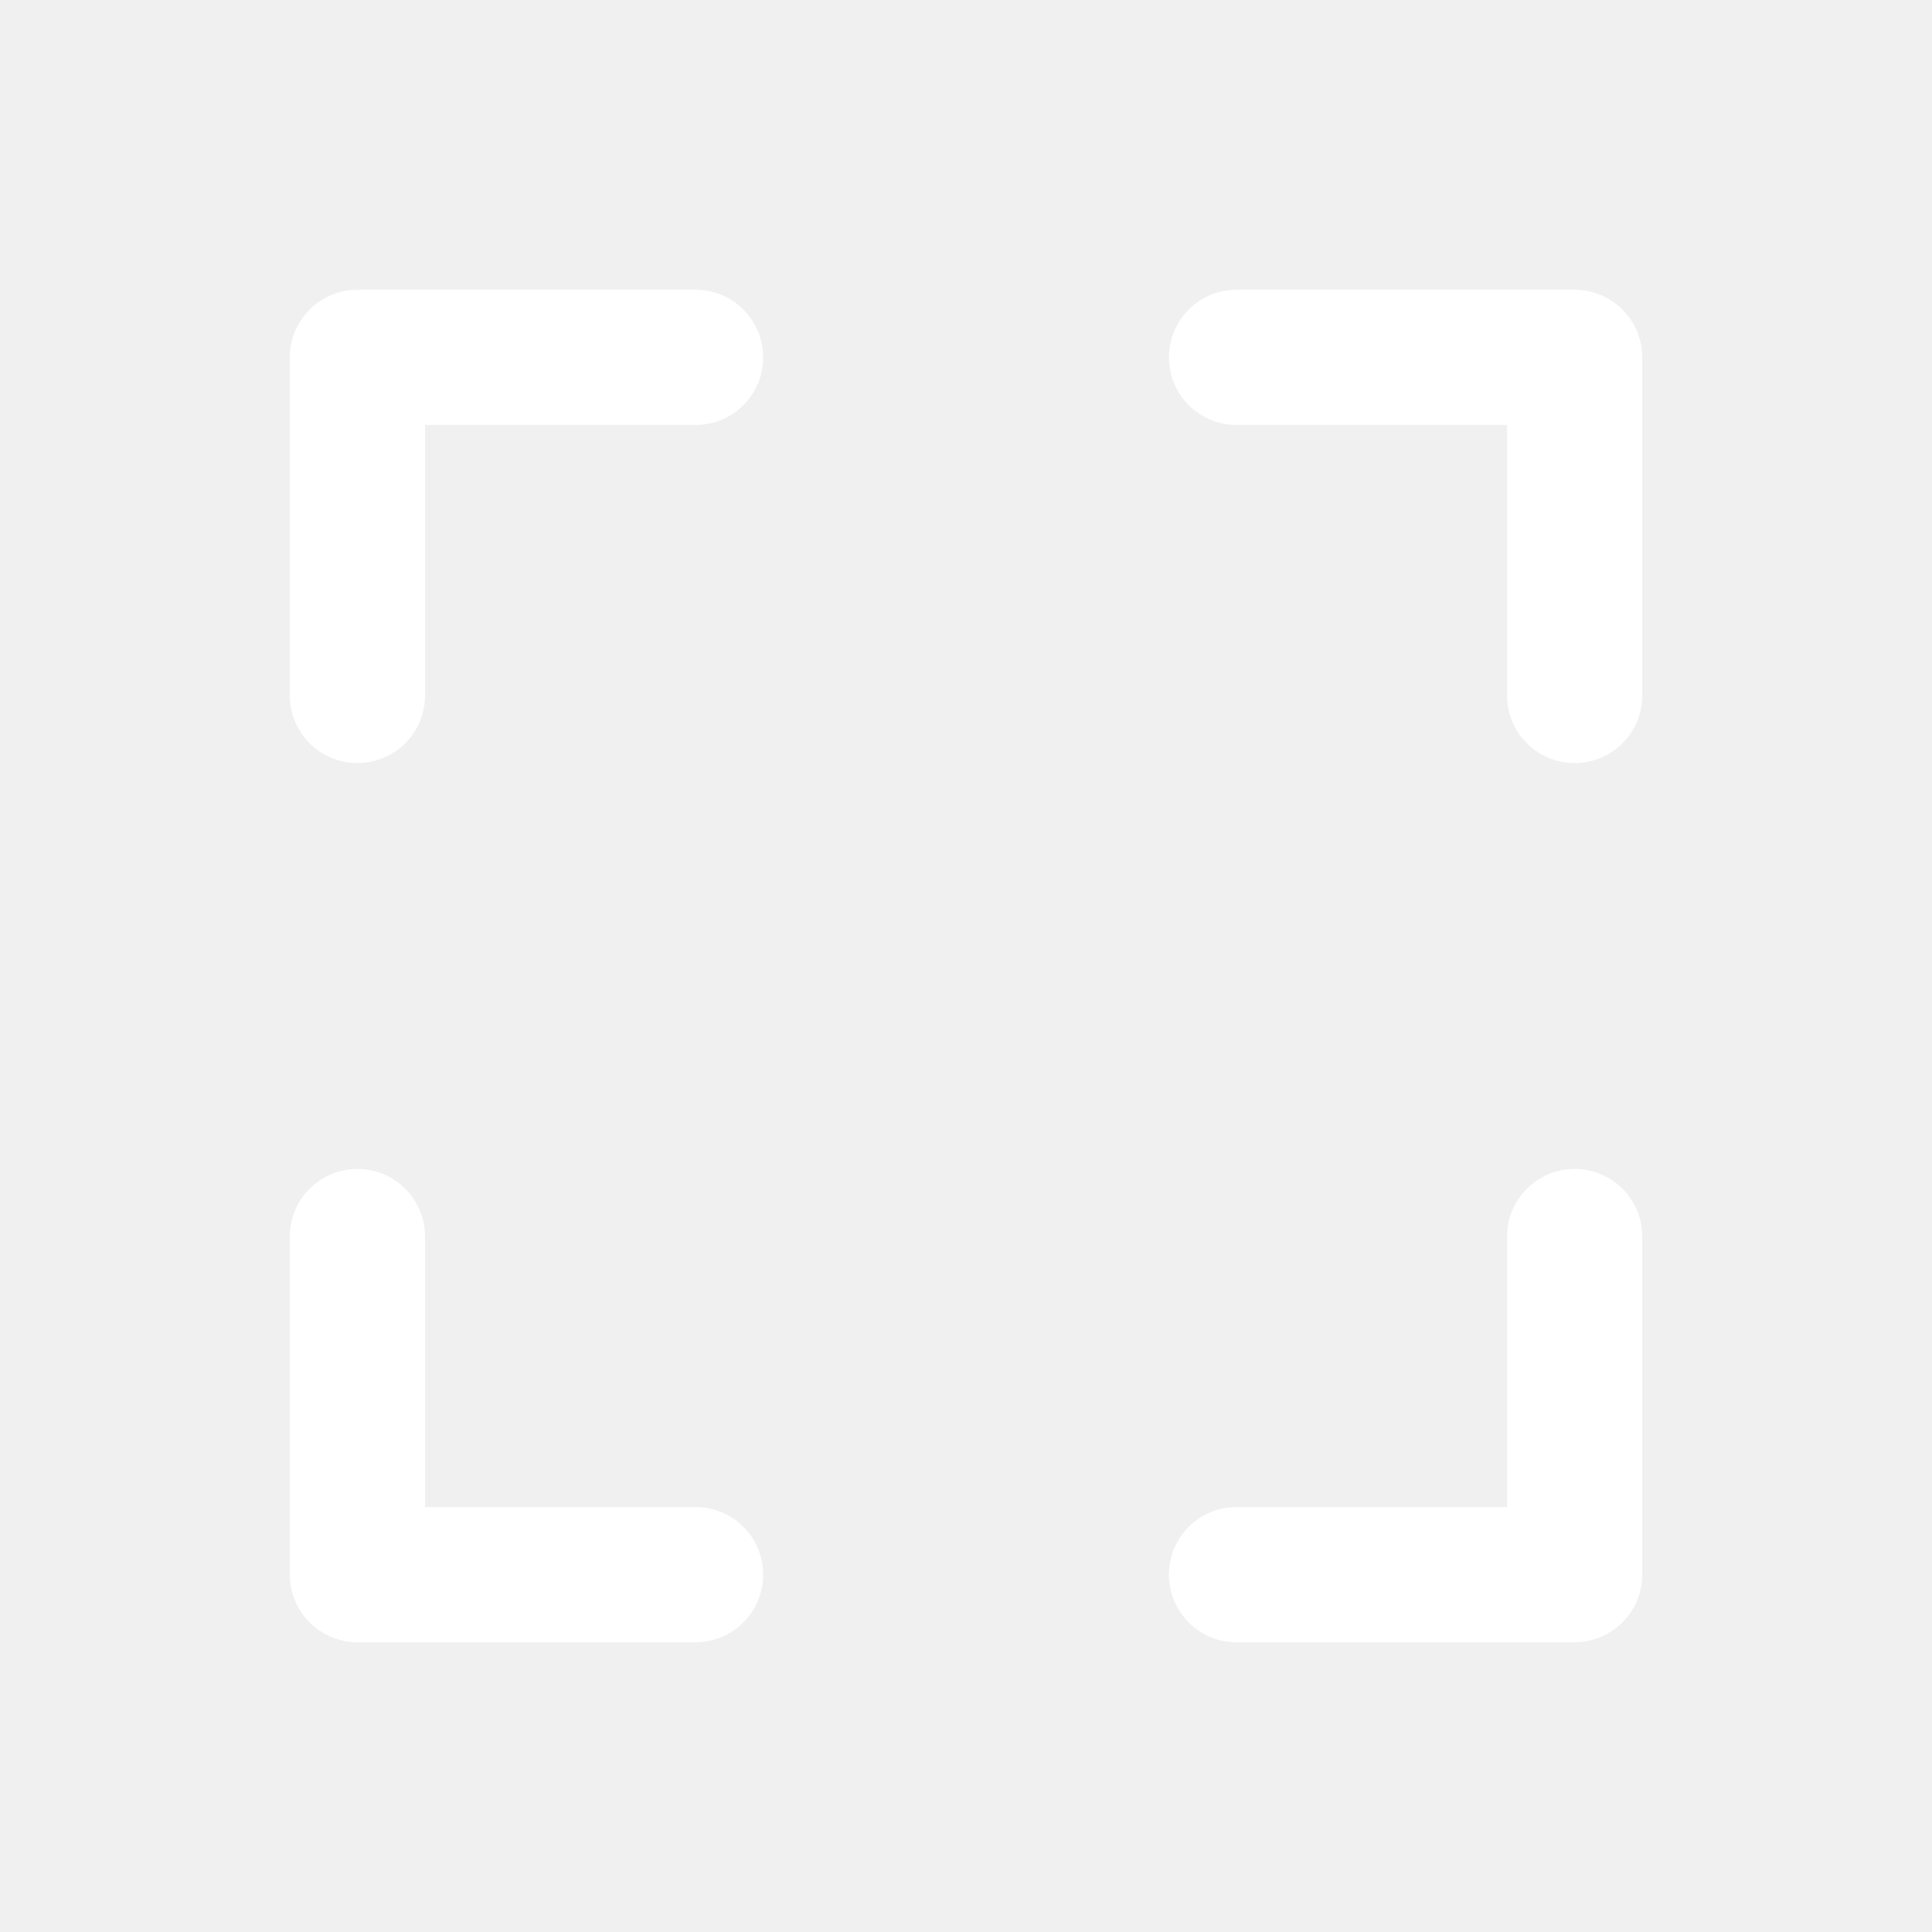
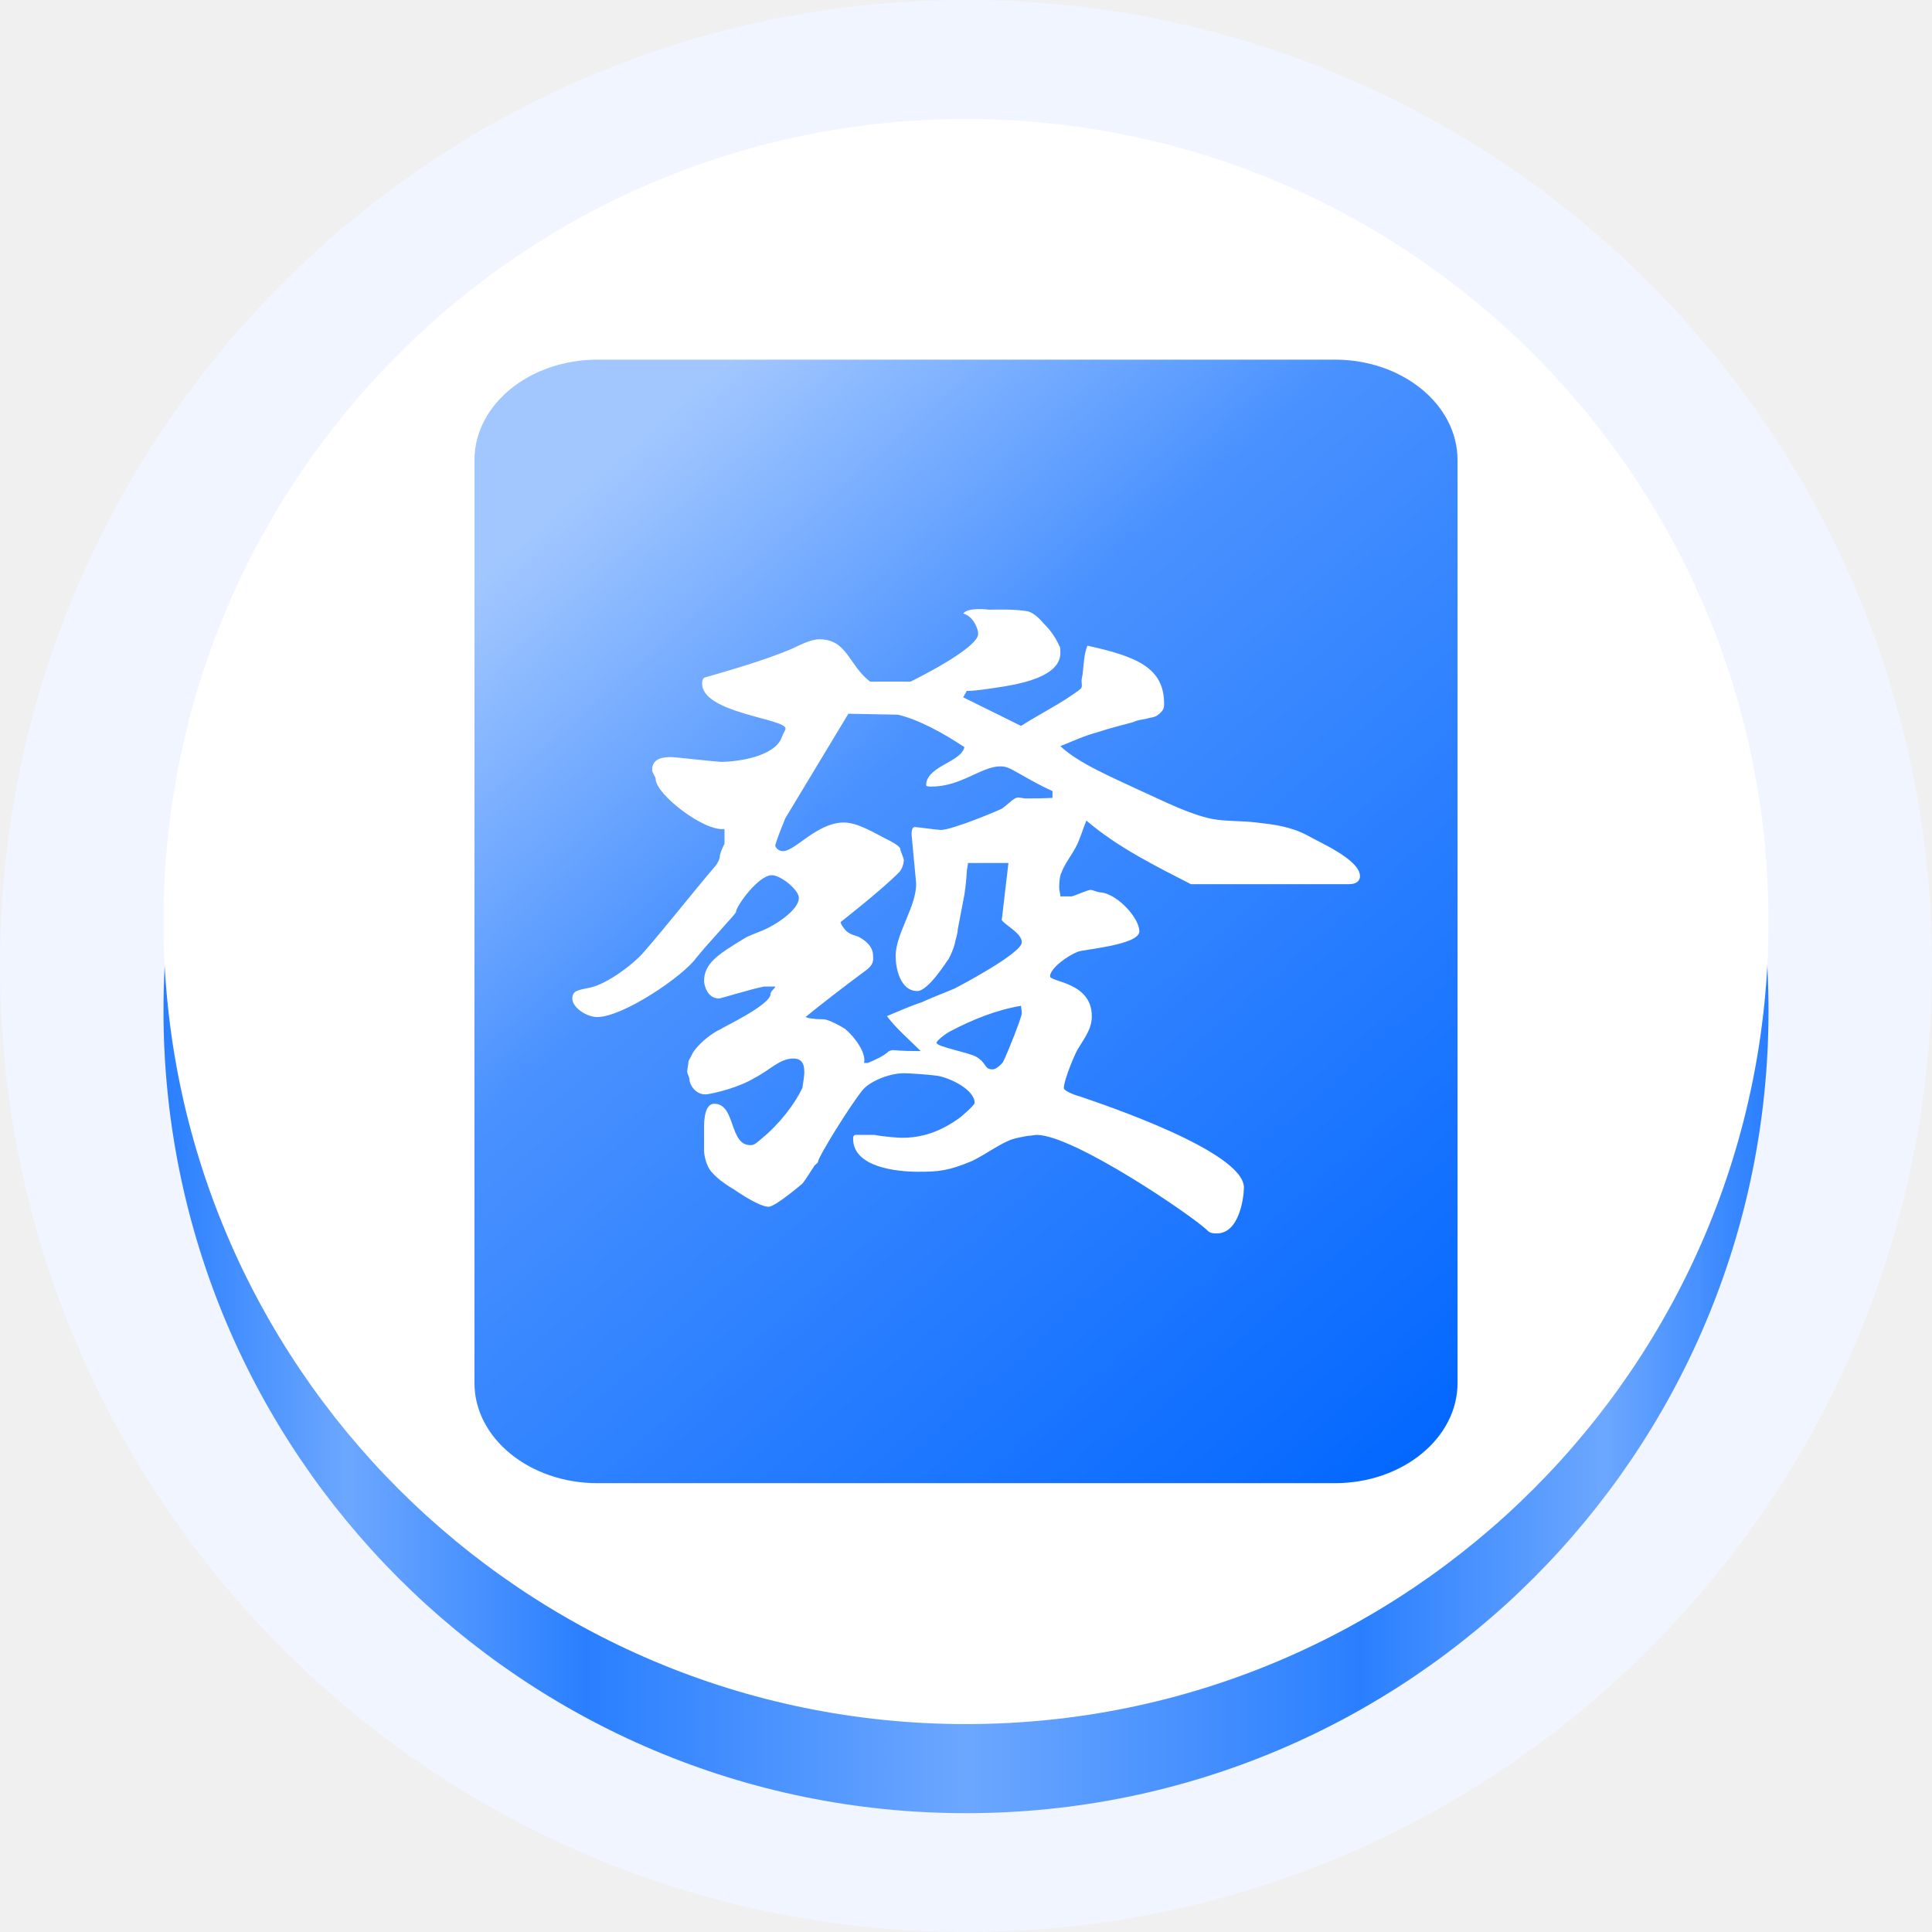
- <svg xmlns="http://www.w3.org/2000/svg" width="24" height="24" viewBox="0 0 24 24" fill="none">
-   <path d="M4.44 9.479C4.218 9.479 4.004 9.391 3.846 9.233C3.689 9.076 3.6 8.862 3.6 8.639V4.439C3.6 4.234 3.676 4.035 3.813 3.881C3.949 3.728 4.138 3.629 4.342 3.605L4.44 3.599H8.64C8.751 3.599 8.86 3.621 8.962 3.663C9.064 3.706 9.156 3.767 9.234 3.845C9.312 3.923 9.374 4.016 9.417 4.118C9.459 4.22 9.48 4.329 9.48 4.439C9.48 4.55 9.459 4.659 9.417 4.761C9.374 4.863 9.312 4.955 9.234 5.033C9.156 5.111 9.064 5.173 8.962 5.216C8.86 5.258 8.751 5.279 8.64 5.279H5.28V8.639C5.28 8.862 5.192 9.076 5.034 9.233C4.877 9.391 4.663 9.479 4.44 9.479Z" fill="white" />
-   <path d="M19.561 9.479C19.783 9.479 19.997 9.391 20.155 9.233C20.312 9.076 20.401 8.862 20.401 8.639V4.439C20.401 4.234 20.325 4.035 20.188 3.881C20.052 3.728 19.863 3.629 19.659 3.605L19.561 3.599H15.361C15.25 3.599 15.141 3.621 15.039 3.663C14.937 3.706 14.845 3.767 14.767 3.845C14.689 3.923 14.627 4.016 14.585 4.118C14.542 4.22 14.521 4.329 14.521 4.439C14.521 4.55 14.542 4.659 14.585 4.761C14.627 4.863 14.689 4.955 14.767 5.033C14.845 5.111 14.937 5.173 15.039 5.216C15.141 5.258 15.25 5.279 15.361 5.279H18.721V8.639C18.721 8.862 18.809 9.076 18.967 9.233C19.124 9.391 19.338 9.479 19.561 9.479Z" fill="white" />
-   <path d="M9.48 19.561C9.48 19.783 9.392 19.997 9.234 20.155C9.077 20.312 8.863 20.401 8.64 20.401L4.44 20.401C4.235 20.401 4.036 20.325 3.882 20.188C3.729 20.052 3.63 19.863 3.606 19.659L3.6 19.561L3.6 15.361C3.6 15.25 3.622 15.141 3.664 15.039C3.706 14.937 3.768 14.845 3.846 14.767C3.924 14.689 4.017 14.627 4.119 14.585C4.221 14.542 4.33 14.521 4.44 14.521C4.551 14.521 4.66 14.542 4.762 14.585C4.864 14.627 4.956 14.689 5.034 14.767C5.112 14.845 5.174 14.937 5.216 15.039C5.259 15.141 5.28 15.25 5.28 15.361L5.28 18.721L8.64 18.721C8.863 18.721 9.077 18.809 9.234 18.967C9.392 19.124 9.48 19.338 9.48 19.561Z" fill="white" />
-   <path d="M14.521 19.561C14.521 19.783 14.609 19.997 14.767 20.155C14.924 20.312 15.138 20.401 15.361 20.401L19.561 20.401C19.766 20.401 19.965 20.325 20.119 20.188C20.272 20.052 20.371 19.863 20.395 19.659L20.401 19.561L20.401 15.361C20.401 15.25 20.379 15.141 20.337 15.039C20.294 14.937 20.233 14.845 20.155 14.767C20.077 14.689 19.984 14.627 19.882 14.585C19.78 14.542 19.671 14.521 19.561 14.521C19.45 14.521 19.341 14.542 19.239 14.585C19.137 14.627 19.045 14.689 18.967 14.767C18.889 14.845 18.827 14.937 18.785 15.039C18.742 15.141 18.721 15.25 18.721 15.361L18.721 18.721L15.361 18.721C15.138 18.721 14.924 18.809 14.767 18.967C14.609 19.124 14.521 19.338 14.521 19.561Z" fill="white" />
+ <svg xmlns="http://www.w3.org/2000/svg" width="26" height="26" viewBox="0 0 26 26" fill="none">
+   <g clip-path="url(#clip0_498_4174)">
+     <circle cx="13" cy="13" r="13" fill="#F1F5FF" />
+     <circle cx="13" cy="13.601" r="10.8" fill="url(#paint0_linear_498_4174)" />
+     <circle cx="13" cy="12.402" r="10.8" fill="white" />
+     <path d="M13.751 13.635C13.751 13.601 13.741 13.562 13.741 13.536C13.418 13.588 13.085 13.722 12.799 13.873C12.725 13.908 12.603 14.007 12.603 14.033C12.603 14.085 13.01 14.158 13.133 14.219C13.286 14.305 13.238 14.391 13.36 14.391C13.408 14.391 13.482 14.318 13.498 14.292C13.555 14.184 13.751 13.687 13.751 13.635ZM12.084 9.618L11.417 9.605L10.57 11.009C10.522 11.121 10.433 11.354 10.433 11.38C10.433 11.393 10.464 11.454 10.538 11.454C10.703 11.454 10.993 11.069 11.359 11.069C11.554 11.069 11.798 11.229 11.977 11.316C12.025 11.341 12.116 11.393 12.116 11.428C12.116 11.454 12.163 11.54 12.163 11.579C12.163 11.605 12.147 11.691 12.1 11.739C11.856 11.985 11.312 12.409 11.312 12.409C11.312 12.434 11.375 12.534 11.433 12.56C11.465 12.581 11.523 12.594 11.555 12.607C11.692 12.681 11.75 12.767 11.75 12.866C11.75 12.918 11.766 12.979 11.645 13.065C11.359 13.277 11.068 13.501 10.84 13.687C10.872 13.7 10.919 13.709 10.946 13.709C11.009 13.722 11.068 13.709 11.115 13.722C11.205 13.748 11.295 13.8 11.374 13.847C11.506 13.959 11.66 14.171 11.628 14.305H11.677C11.767 14.27 11.904 14.206 11.963 14.145C11.978 14.145 11.978 14.132 12.026 14.132C12.053 14.132 12.084 14.145 12.391 14.145C12.238 13.994 12.041 13.821 11.936 13.674C12.084 13.614 12.254 13.536 12.402 13.489C12.539 13.424 12.709 13.363 12.846 13.303C12.873 13.29 13.751 12.832 13.751 12.681C13.751 12.56 13.54 12.46 13.481 12.383L13.571 11.614H13.026C13.026 11.652 13.01 11.7 13.01 11.739C13.01 11.765 12.995 11.938 12.979 12.037L12.889 12.508C12.889 12.568 12.857 12.646 12.847 12.707C12.831 12.767 12.799 12.845 12.767 12.905C12.751 12.918 12.497 13.337 12.344 13.337C12.116 13.337 12.053 13.031 12.053 12.866C12.053 12.56 12.344 12.184 12.328 11.877L12.27 11.255C12.27 11.255 12.254 11.13 12.312 11.13C12.344 11.13 12.618 11.169 12.661 11.169C12.815 11.169 13.433 10.909 13.481 10.883C13.555 10.836 13.619 10.758 13.677 10.737C13.708 10.724 13.767 10.745 13.798 10.745C14.1 10.745 14.132 10.737 14.164 10.737V10.646C14.025 10.585 13.872 10.499 13.767 10.439C13.644 10.374 13.571 10.313 13.465 10.313C13.206 10.313 12.936 10.585 12.539 10.585C12.496 10.585 12.481 10.585 12.465 10.572V10.538C12.507 10.3 12.936 10.253 12.978 10.054C12.677 9.855 12.359 9.683 12.084 9.618ZM6.385 6.192V18.612C6.385 19.355 7.126 19.96 8.041 19.96H17.964C18.874 19.96 19.615 19.355 19.615 18.612V6.192C19.615 5.445 18.874 4.84 17.964 4.84H8.041C7.126 4.84 6.385 5.445 6.385 6.192ZM13.847 8.231C13.921 8.257 13.995 8.33 14.058 8.404C14.132 8.477 14.206 8.577 14.254 8.689C14.27 8.702 14.27 8.749 14.27 8.788C14.27 9.16 13.539 9.233 13.286 9.272C13.19 9.285 13.1 9.298 13.01 9.298L12.962 9.384L13.741 9.769C13.994 9.605 14.302 9.458 14.54 9.272C14.571 9.246 14.555 9.199 14.555 9.16C14.555 9.134 14.571 9.086 14.571 9.048C14.587 8.935 14.587 8.801 14.634 8.689C15.301 8.836 15.666 8.987 15.666 9.471C15.666 9.518 15.666 9.557 15.587 9.618C15.545 9.657 15.466 9.657 15.439 9.67C15.376 9.683 15.301 9.691 15.254 9.717C15.106 9.756 14.92 9.804 14.767 9.855C14.587 9.903 14.433 9.976 14.27 10.041C14.513 10.274 14.994 10.473 15.36 10.646C15.667 10.784 16 10.957 16.317 11.022C16.513 11.056 16.694 11.043 16.91 11.069C17.138 11.095 17.365 11.121 17.593 11.242C17.741 11.329 18.302 11.566 18.302 11.791C18.302 11.851 18.259 11.899 18.154 11.899H16.027C15.572 11.665 15.043 11.406 14.62 11.043C14.572 11.156 14.54 11.281 14.482 11.393C14.423 11.506 14.328 11.627 14.286 11.739C14.254 11.799 14.254 11.925 14.254 11.951C14.254 11.985 14.27 12.024 14.27 12.063H14.423C14.513 12.037 14.634 11.976 14.677 11.976C14.709 11.976 14.767 12.011 14.83 12.011C15.058 12.05 15.333 12.361 15.333 12.534C15.333 12.72 14.555 12.78 14.513 12.806C14.375 12.853 14.131 13.031 14.131 13.139C14.131 13.216 14.693 13.216 14.693 13.674C14.693 13.834 14.619 13.933 14.513 14.106C14.48 14.145 14.317 14.53 14.317 14.642C14.317 14.677 14.433 14.728 14.528 14.754C14.846 14.862 16.74 15.497 16.74 15.981C16.74 16.102 16.683 16.599 16.375 16.599C16.349 16.599 16.286 16.599 16.254 16.564C16.074 16.379 14.45 15.273 13.952 15.273C13.92 15.273 13.873 15.286 13.83 15.286C13.767 15.299 13.677 15.312 13.619 15.333C13.466 15.385 13.27 15.532 13.084 15.623C12.767 15.757 12.629 15.769 12.359 15.769C12.068 15.769 11.481 15.709 11.481 15.325C11.481 15.299 11.481 15.286 11.507 15.273H11.767C11.904 15.299 12.1 15.312 12.132 15.312C12.402 15.312 12.645 15.238 12.92 15.039C12.936 15.026 13.116 14.875 13.116 14.841C13.116 14.664 12.782 14.504 12.618 14.478C12.465 14.456 12.206 14.443 12.164 14.443C11.994 14.443 11.736 14.53 11.613 14.664C11.449 14.862 11.01 15.571 11.01 15.631C11.01 15.657 10.962 15.67 10.947 15.709C10.904 15.769 10.857 15.856 10.798 15.929C10.782 15.942 10.433 16.24 10.343 16.24C10.222 16.24 9.946 16.055 9.872 16.003C9.718 15.916 9.554 15.782 9.522 15.683C9.491 15.623 9.475 15.523 9.475 15.497V15.212C9.475 15.173 9.459 14.854 9.612 14.854C9.904 14.854 9.808 15.411 10.099 15.411C10.157 15.411 10.189 15.372 10.247 15.325C10.491 15.126 10.692 14.862 10.798 14.642C10.809 14.577 10.824 14.469 10.824 14.443C10.824 14.37 10.824 14.245 10.677 14.245C10.491 14.245 10.358 14.404 10.158 14.504C10.052 14.569 9.93 14.616 9.809 14.655C9.703 14.689 9.539 14.728 9.491 14.728C9.354 14.728 9.279 14.59 9.279 14.53C9.279 14.491 9.248 14.456 9.248 14.417C9.248 14.391 9.264 14.331 9.264 14.292C9.264 14.27 9.296 14.232 9.311 14.193C9.369 14.072 9.565 13.908 9.703 13.847C9.735 13.821 10.37 13.523 10.37 13.376C10.37 13.337 10.418 13.316 10.434 13.277L10.28 13.277C10.084 13.316 9.702 13.437 9.676 13.437C9.508 13.437 9.475 13.238 9.475 13.203C9.475 12.966 9.661 12.845 10.01 12.633C10.068 12.594 10.174 12.56 10.264 12.521C10.418 12.46 10.751 12.249 10.751 12.085C10.751 11.976 10.508 11.778 10.386 11.778C10.206 11.778 9.904 12.197 9.904 12.275C9.904 12.296 9.539 12.681 9.369 12.892C9.19 13.139 8.385 13.687 8.036 13.687C7.898 13.687 7.702 13.562 7.702 13.437C7.702 13.324 7.792 13.324 7.946 13.29C8.173 13.238 8.523 12.979 8.67 12.806C9.004 12.421 9.311 12.024 9.629 11.652C9.661 11.614 9.687 11.553 9.687 11.527C9.687 11.493 9.719 11.415 9.75 11.354V11.156C9.475 11.195 8.824 10.685 8.824 10.486C8.824 10.451 8.776 10.4 8.776 10.361C8.776 10.201 8.93 10.188 9.036 10.188C9.067 10.188 9.66 10.253 9.702 10.253C9.904 10.253 10.433 10.188 10.523 9.916C10.539 9.868 10.571 9.829 10.571 9.804C10.571 9.67 9.449 9.596 9.449 9.199C9.449 9.173 9.449 9.147 9.475 9.121C9.84 9.013 10.248 8.901 10.645 8.736C10.751 8.689 10.904 8.603 11.026 8.603C11.402 8.603 11.418 8.948 11.709 9.173H12.254C12.28 9.16 13.164 8.728 13.164 8.529C13.164 8.464 13.1 8.292 12.962 8.257C13.026 8.166 13.312 8.205 13.312 8.205C13.36 8.205 13.677 8.192 13.847 8.231Z" fill="url(#paint1_linear_498_4174)" />
+   </g>
+   <defs>
+     <linearGradient id="paint0_linear_498_4174" x1="2.2" y1="13.601" x2="23.8" y2="13.601" gradientUnits="userSpaceOnUse">
+       <stop stop-color="#2A7FFF" />
+       <stop offset="0.114" stop-color="#6CA7FF" />
+       <stop offset="0.263" stop-color="#2A7FFF" />
+       <stop offset="0.5" stop-color="#6CA7FF" />
+       <stop offset="0.746" stop-color="#2A7FFF" />
+       <stop offset="0.898" stop-color="#6CA7FF" />
+       <stop offset="1" stop-color="#2A7FFF" />
+     </linearGradient>
+     <linearGradient id="paint1_linear_498_4174" x1="8.991" y1="5.56" x2="20.288" y2="18.436" gradientUnits="userSpaceOnUse">
+       <stop stop-color="#A2C7FF" />
+       <stop offset="0.323" stop-color="#4991FF" />
+       <stop offset="1" stop-color="#0468FF" />
+     </linearGradient>
+     <clipPath id="clip0_498_4174">
+       <rect width="26" height="26" fill="white" />
+     </clipPath>
+   </defs>
</svg>
